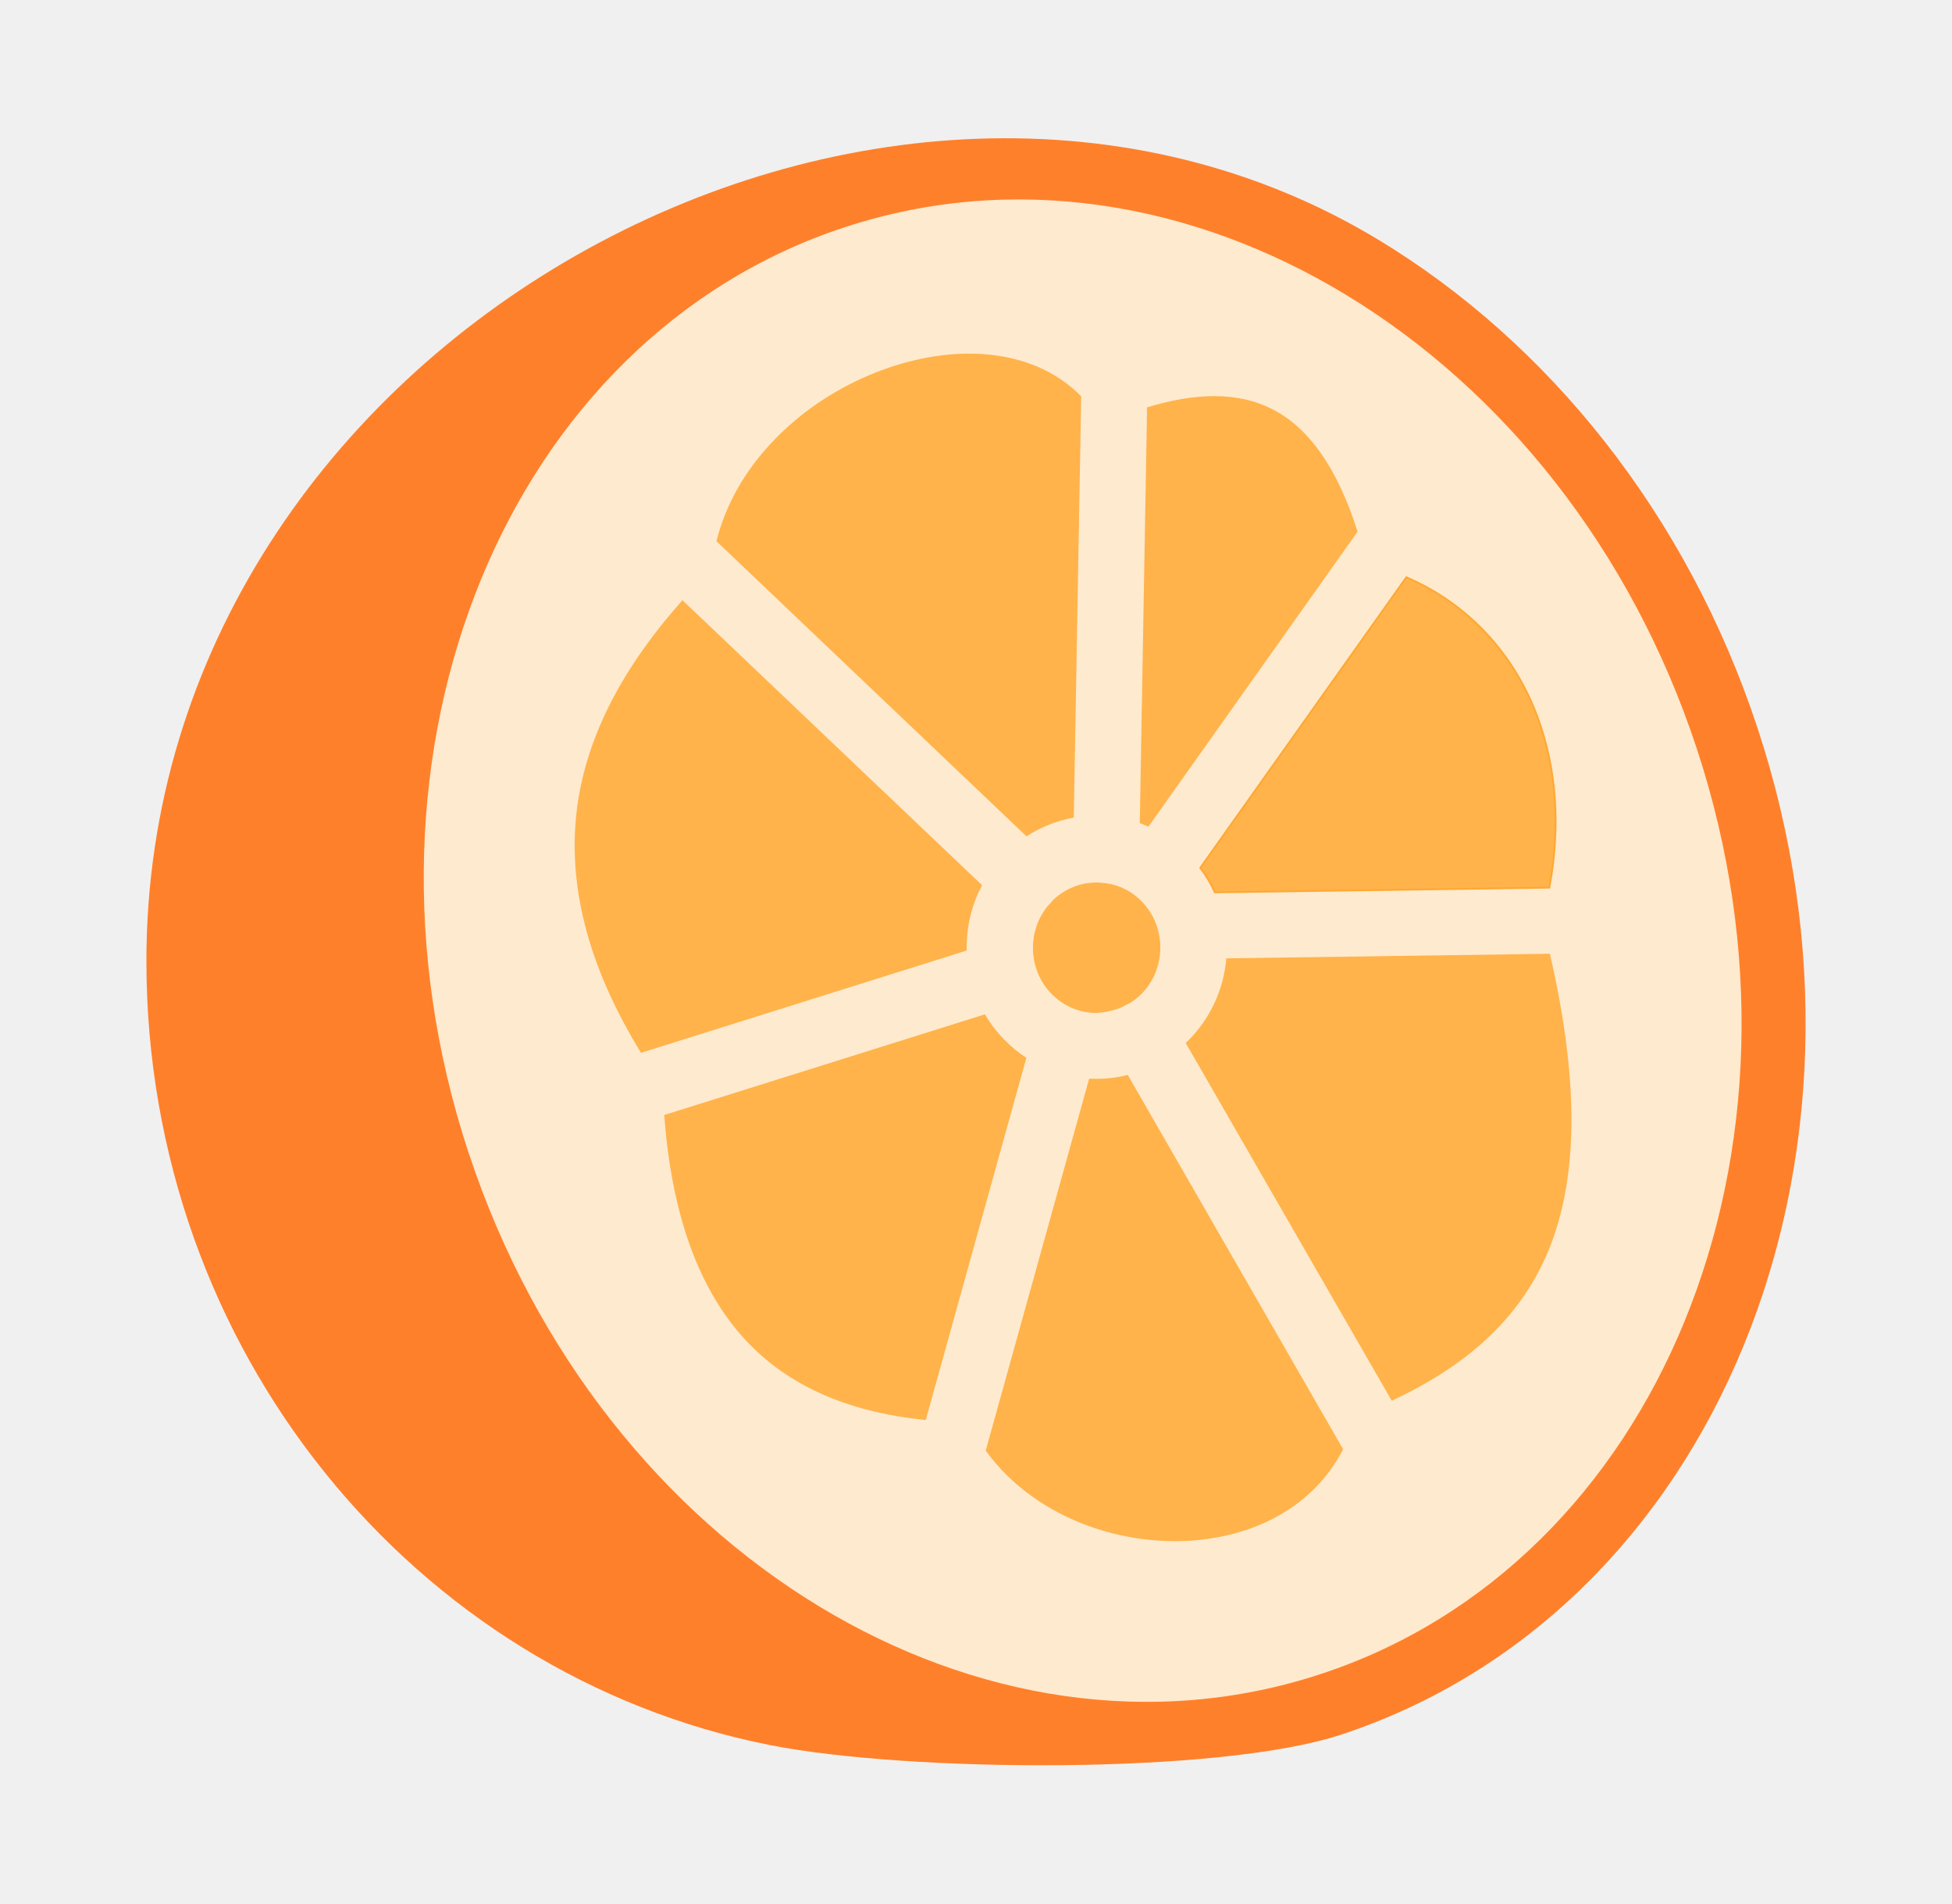
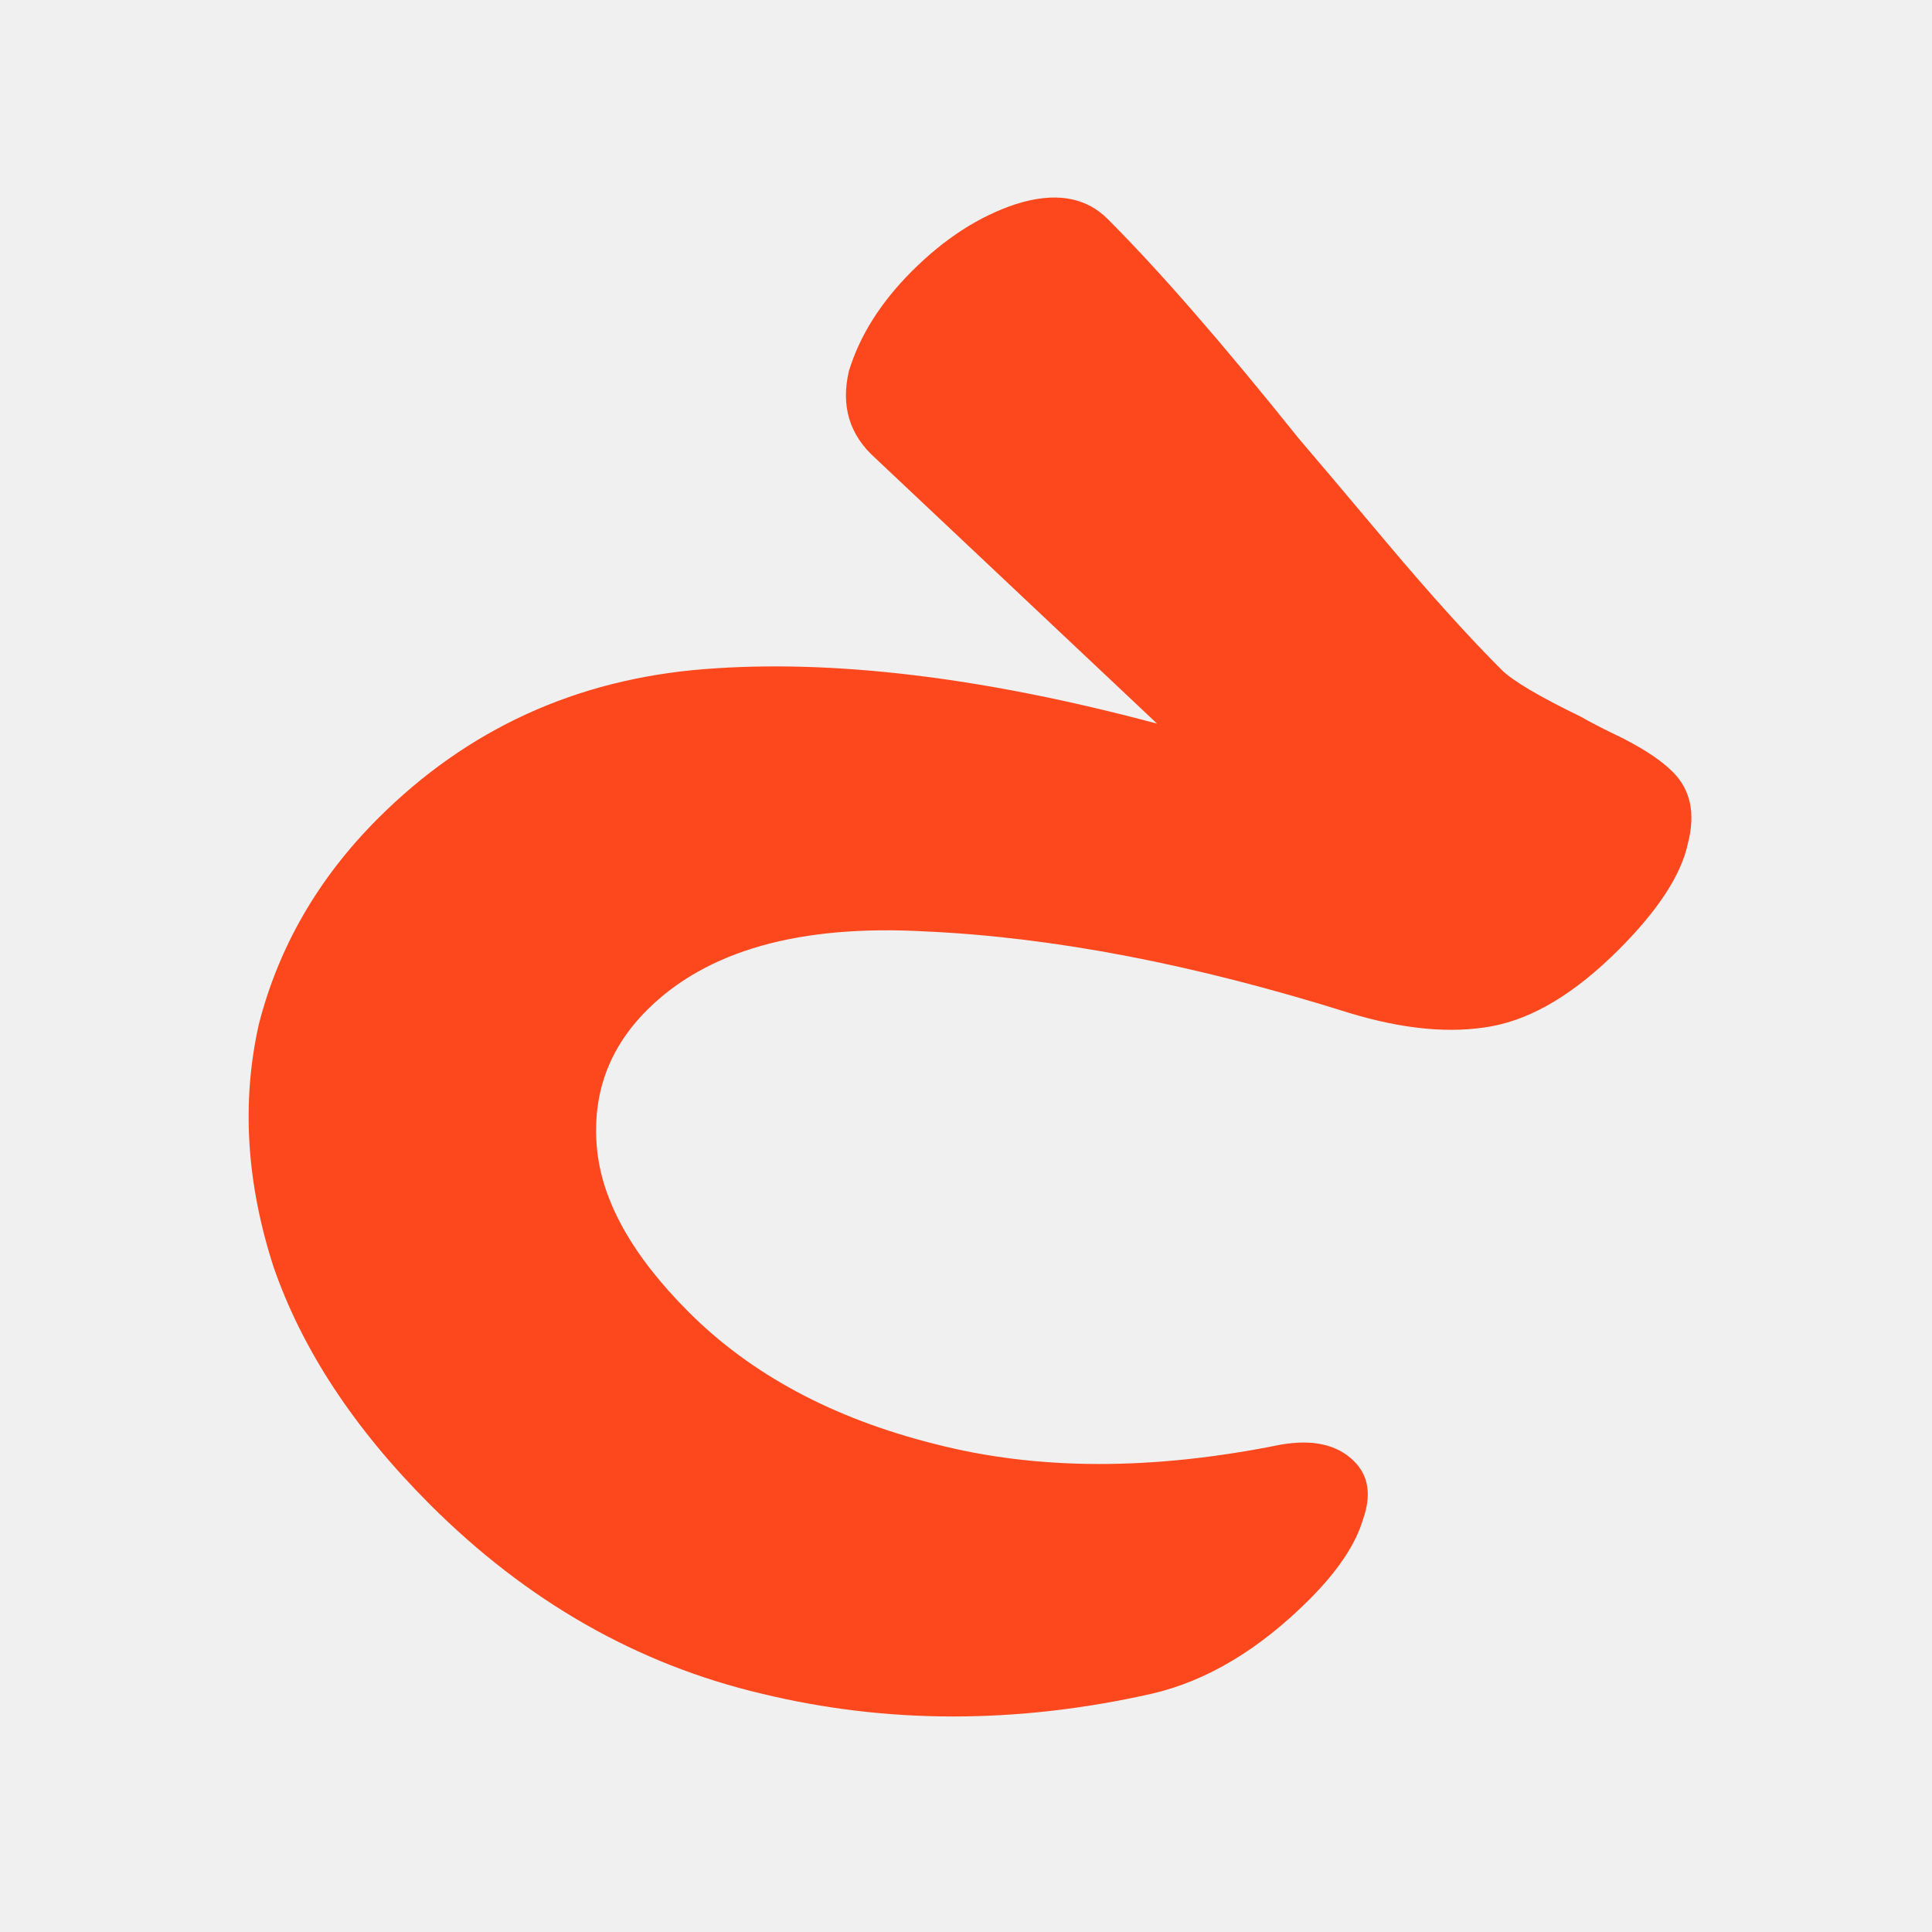
- <svg xmlns="http://www.w3.org/2000/svg" width="240" height="234" viewBox="0 0 240 234" fill="none">
-   <g clip-path="url(#clip0_3_2)">
-     <path d="M169.589 29.541C190.241 42.064 207.374 63.048 216.106 89.539C224.839 116.03 223.544 143.101 214.38 165.412C205.133 187.938 187.9 205.654 164.874 213.235C149.866 218.178 111.616 217.863 94.666 214.512C51.004 205.886 18 166.009 18 118.136C18 41.683 108.711 -7.384 169.589 29.541Z" fill="#FF802B" />
-     <path d="M165.522 36.259C146.629 24.796 124.565 21.114 103.813 27.948C83.078 34.766 67.506 50.823 59.122 71.276C50.672 91.878 49.477 116.925 57.562 141.558C57.595 141.658 57.628 141.741 57.661 141.84C65.812 166.457 81.65 185.898 100.709 197.46C119.618 208.922 141.682 212.604 162.417 205.77C183.152 198.952 198.725 182.895 207.108 162.443C215.575 141.791 216.754 116.693 208.619 92.01C200.484 67.344 184.613 47.837 165.522 36.259Z" fill="#FEEACE" />
-     <path d="M138.096 123.726C138.195 123.66 138.295 123.594 138.411 123.544C138.577 123.461 138.743 123.378 138.909 123.312C139.44 122.98 139.922 122.598 140.354 122.167C141.781 120.724 142.661 118.7 142.661 116.478C142.661 114.255 141.781 112.214 140.354 110.788C139.208 109.61 137.681 108.797 135.954 108.565C135.722 108.565 135.489 108.532 135.273 108.499C135.124 108.499 134.975 108.482 134.825 108.482C132.684 108.482 130.758 109.361 129.347 110.771C129.247 110.904 129.147 111.053 129.015 111.169C128.948 111.236 128.882 111.302 128.815 111.368C127.687 112.762 127.006 114.537 127.006 116.511C127.006 118.75 127.886 120.774 129.313 122.2C130.725 123.627 132.684 124.523 134.825 124.523C136.004 124.44 137.1 124.191 138.096 123.726Z" fill="#FFB34A" />
-     <path d="M126.209 102.809C127.936 101.681 129.895 100.885 132.02 100.503L132.933 48.716C130.16 45.896 126.591 44.304 122.673 43.723C118.655 43.126 114.289 43.607 110.022 44.951C105.656 46.344 101.439 48.6 97.87 51.586C93.172 55.501 89.536 60.626 88.092 66.531L126.209 102.809Z" fill="#FFB34A" />
-     <path d="M118.854 116.842C118.854 116.71 118.854 116.56 118.854 116.428C118.854 113.691 119.535 111.086 120.747 108.814L83.908 73.78C76.819 81.743 72.204 90.136 70.976 99.127C69.747 108.3 72.005 118.319 78.811 129.416L118.854 116.842Z" fill="#FFB34A" />
-     <path d="M126.192 130.03C125.213 129.399 124.316 128.653 123.52 127.84C122.59 126.895 121.76 125.833 121.096 124.688L81.667 137.063C82.53 148.675 85.585 157.732 91.03 164.018C96.21 169.99 103.747 173.556 113.824 174.552L126.192 130.03Z" fill="#FFB34A" />
-     <path d="M138.66 132.136C137.432 132.452 136.137 132.618 134.809 132.618C134.493 132.618 134.211 132.601 133.912 132.601L121.195 178.317C124.333 182.663 128.882 185.798 133.912 187.606C137.913 189.049 142.246 189.647 146.446 189.381C150.53 189.099 154.465 187.988 157.802 185.964C160.84 184.123 163.396 181.535 165.14 178.151L138.66 132.136Z" fill="#FFB34A" />
-     <path d="M150.779 117.805C150.447 121.703 148.754 125.219 146.164 127.84C146.048 127.956 145.932 128.072 145.782 128.205L171.116 172.18C180.795 167.684 187.319 161.58 190.606 153.17C194.076 144.262 194.093 132.568 190.557 117.241L150.779 117.805Z" fill="#FFB34A" />
-     <path d="M147.575 106.674C148.272 107.603 148.887 108.615 149.368 109.693L190.49 109.112C192.134 100.387 191.104 92.21 187.934 85.525C184.829 78.989 179.633 73.847 172.909 70.96L147.575 106.674Z" fill="#FFB34A" stroke="#FEA832" stroke-width="0.216" stroke-miterlimit="2.613" />
-     <path d="M140.138 101.183C140.503 101.316 140.852 101.465 141.2 101.615L166.916 65.354C164.359 57.292 160.757 52.432 156.291 50.225C152.157 48.169 146.994 48.252 141.034 50.076L140.138 101.183Z" fill="#FFB34A" />
+ <svg xmlns="http://www.w3.org/2000/svg" width="178" height="178" viewBox="0 0 178 178" fill="none">
+   <g clip-path="url(#clip0_466_205)">
+     <path d="M124.758 134.631C126.091 135.963 126.367 137.737 125.587 139.953C124.909 142.271 123.259 144.741 120.638 147.362C116.019 151.981 111.176 154.877 106.107 156.05C93.674 158.846 81.686 158.841 70.141 156.034C58.698 153.329 48.517 147.517 39.599 138.599C32.628 131.628 27.828 124.331 25.198 116.709C22.694 108.962 22.242 101.52 23.844 94.383C25.672 87.224 29.332 80.898 34.825 75.405C43.064 67.166 53.083 62.581 64.882 61.648C76.682 60.715 90.59 62.389 106.605 66.671L80.638 42.202C78.258 40.071 77.451 37.392 78.218 34.165C79.213 30.915 81.145 27.855 84.016 24.983C87.012 21.988 90.198 19.93 93.572 18.811C97.174 17.669 100 18.124 102.05 20.174C106.766 24.89 112.634 31.631 119.654 40.398C121.169 42.164 123.892 45.386 127.823 50.066C131.857 54.849 135.36 58.727 138.333 61.7C139.358 62.725 141.806 64.173 145.675 66.045C146.312 66.433 147.598 67.094 149.532 68.03C151.569 69.069 153.101 70.101 154.126 71.126C155.766 72.766 156.225 74.972 155.502 77.745C154.882 80.62 152.762 83.868 149.142 87.488C145.148 91.483 141.258 93.835 137.474 94.544C133.689 95.253 129.283 94.841 124.255 93.308C110.058 88.848 97.075 86.351 85.307 85.817C73.663 85.159 65.096 87.576 59.603 93.068C56.108 96.563 54.569 100.767 54.988 105.679C55.406 110.592 58.23 115.662 63.458 120.89C69.199 126.631 76.739 130.675 86.077 133.024C95.518 135.474 106.154 135.5 117.985 133.1C120.963 132.583 123.22 133.093 124.758 134.631Z" fill="#FD481E" />
  </g>
  <defs>
-     <clipPath id="clip0_3_2">
-       <rect width="204" height="200" fill="white" transform="translate(18 17)" />
+     <clipPath id="clip0_466_205">
+       <rect width="178" height="178" fill="white" />
    </clipPath>
  </defs>
</svg>
